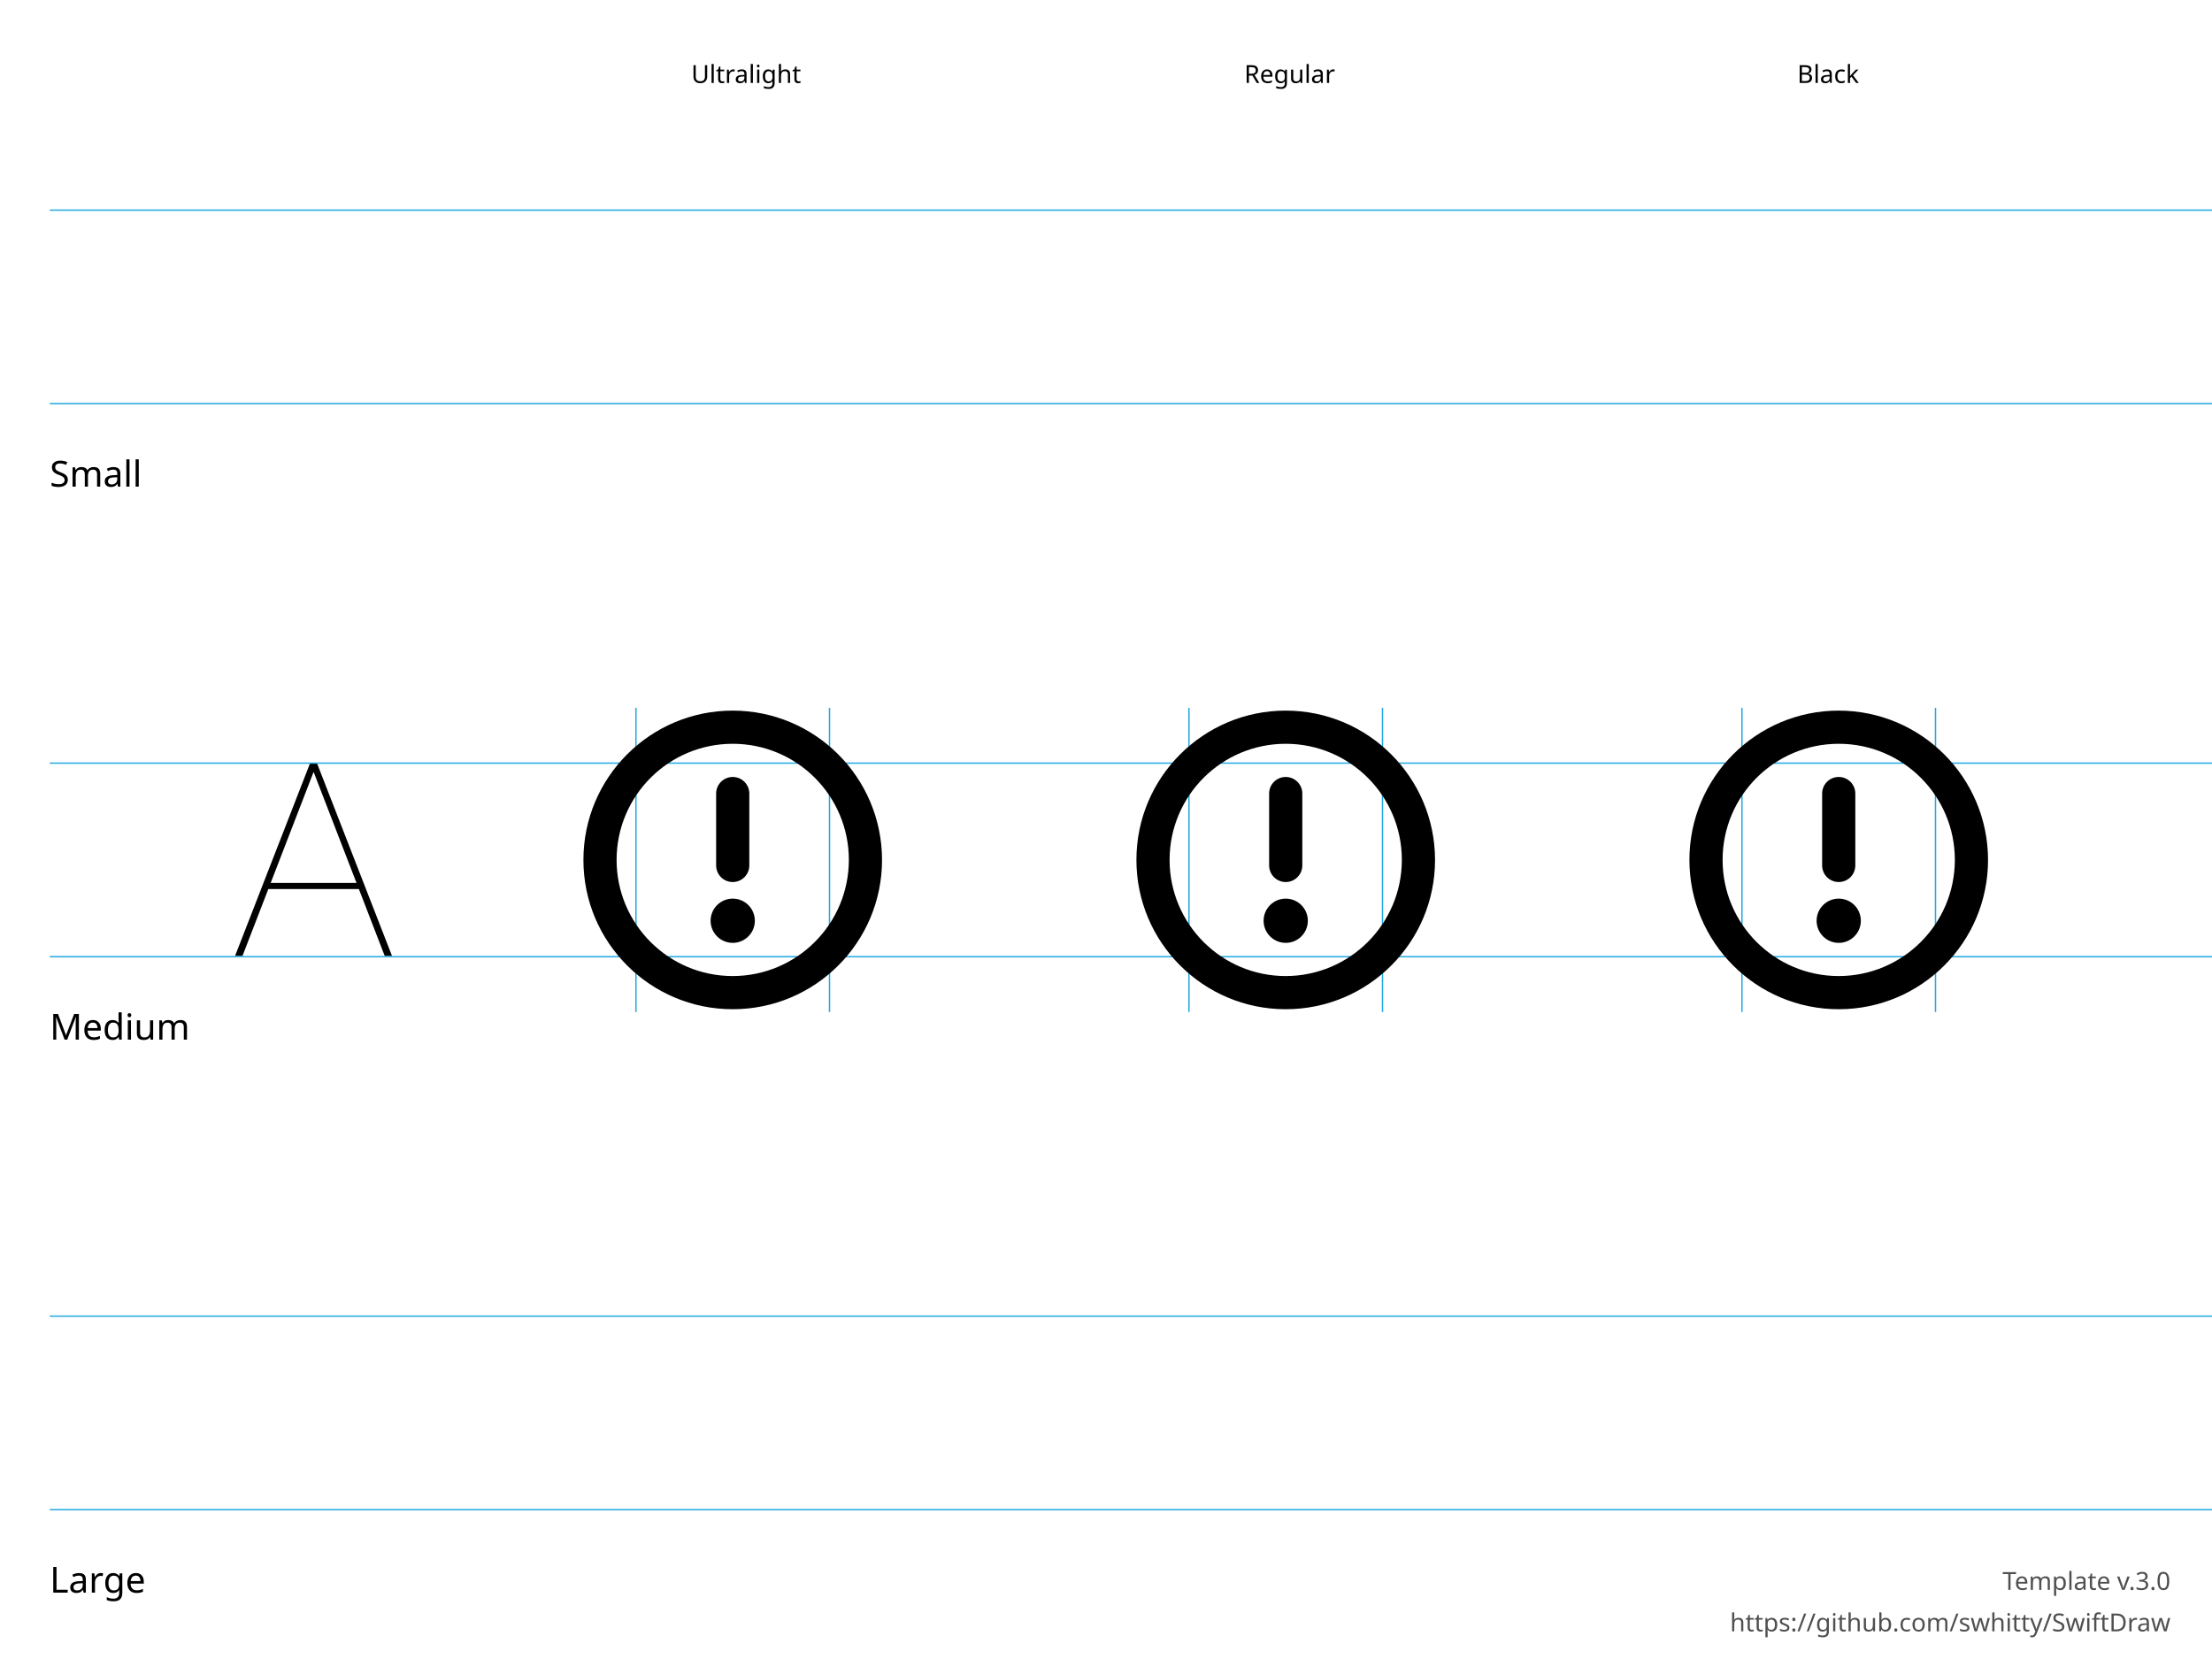
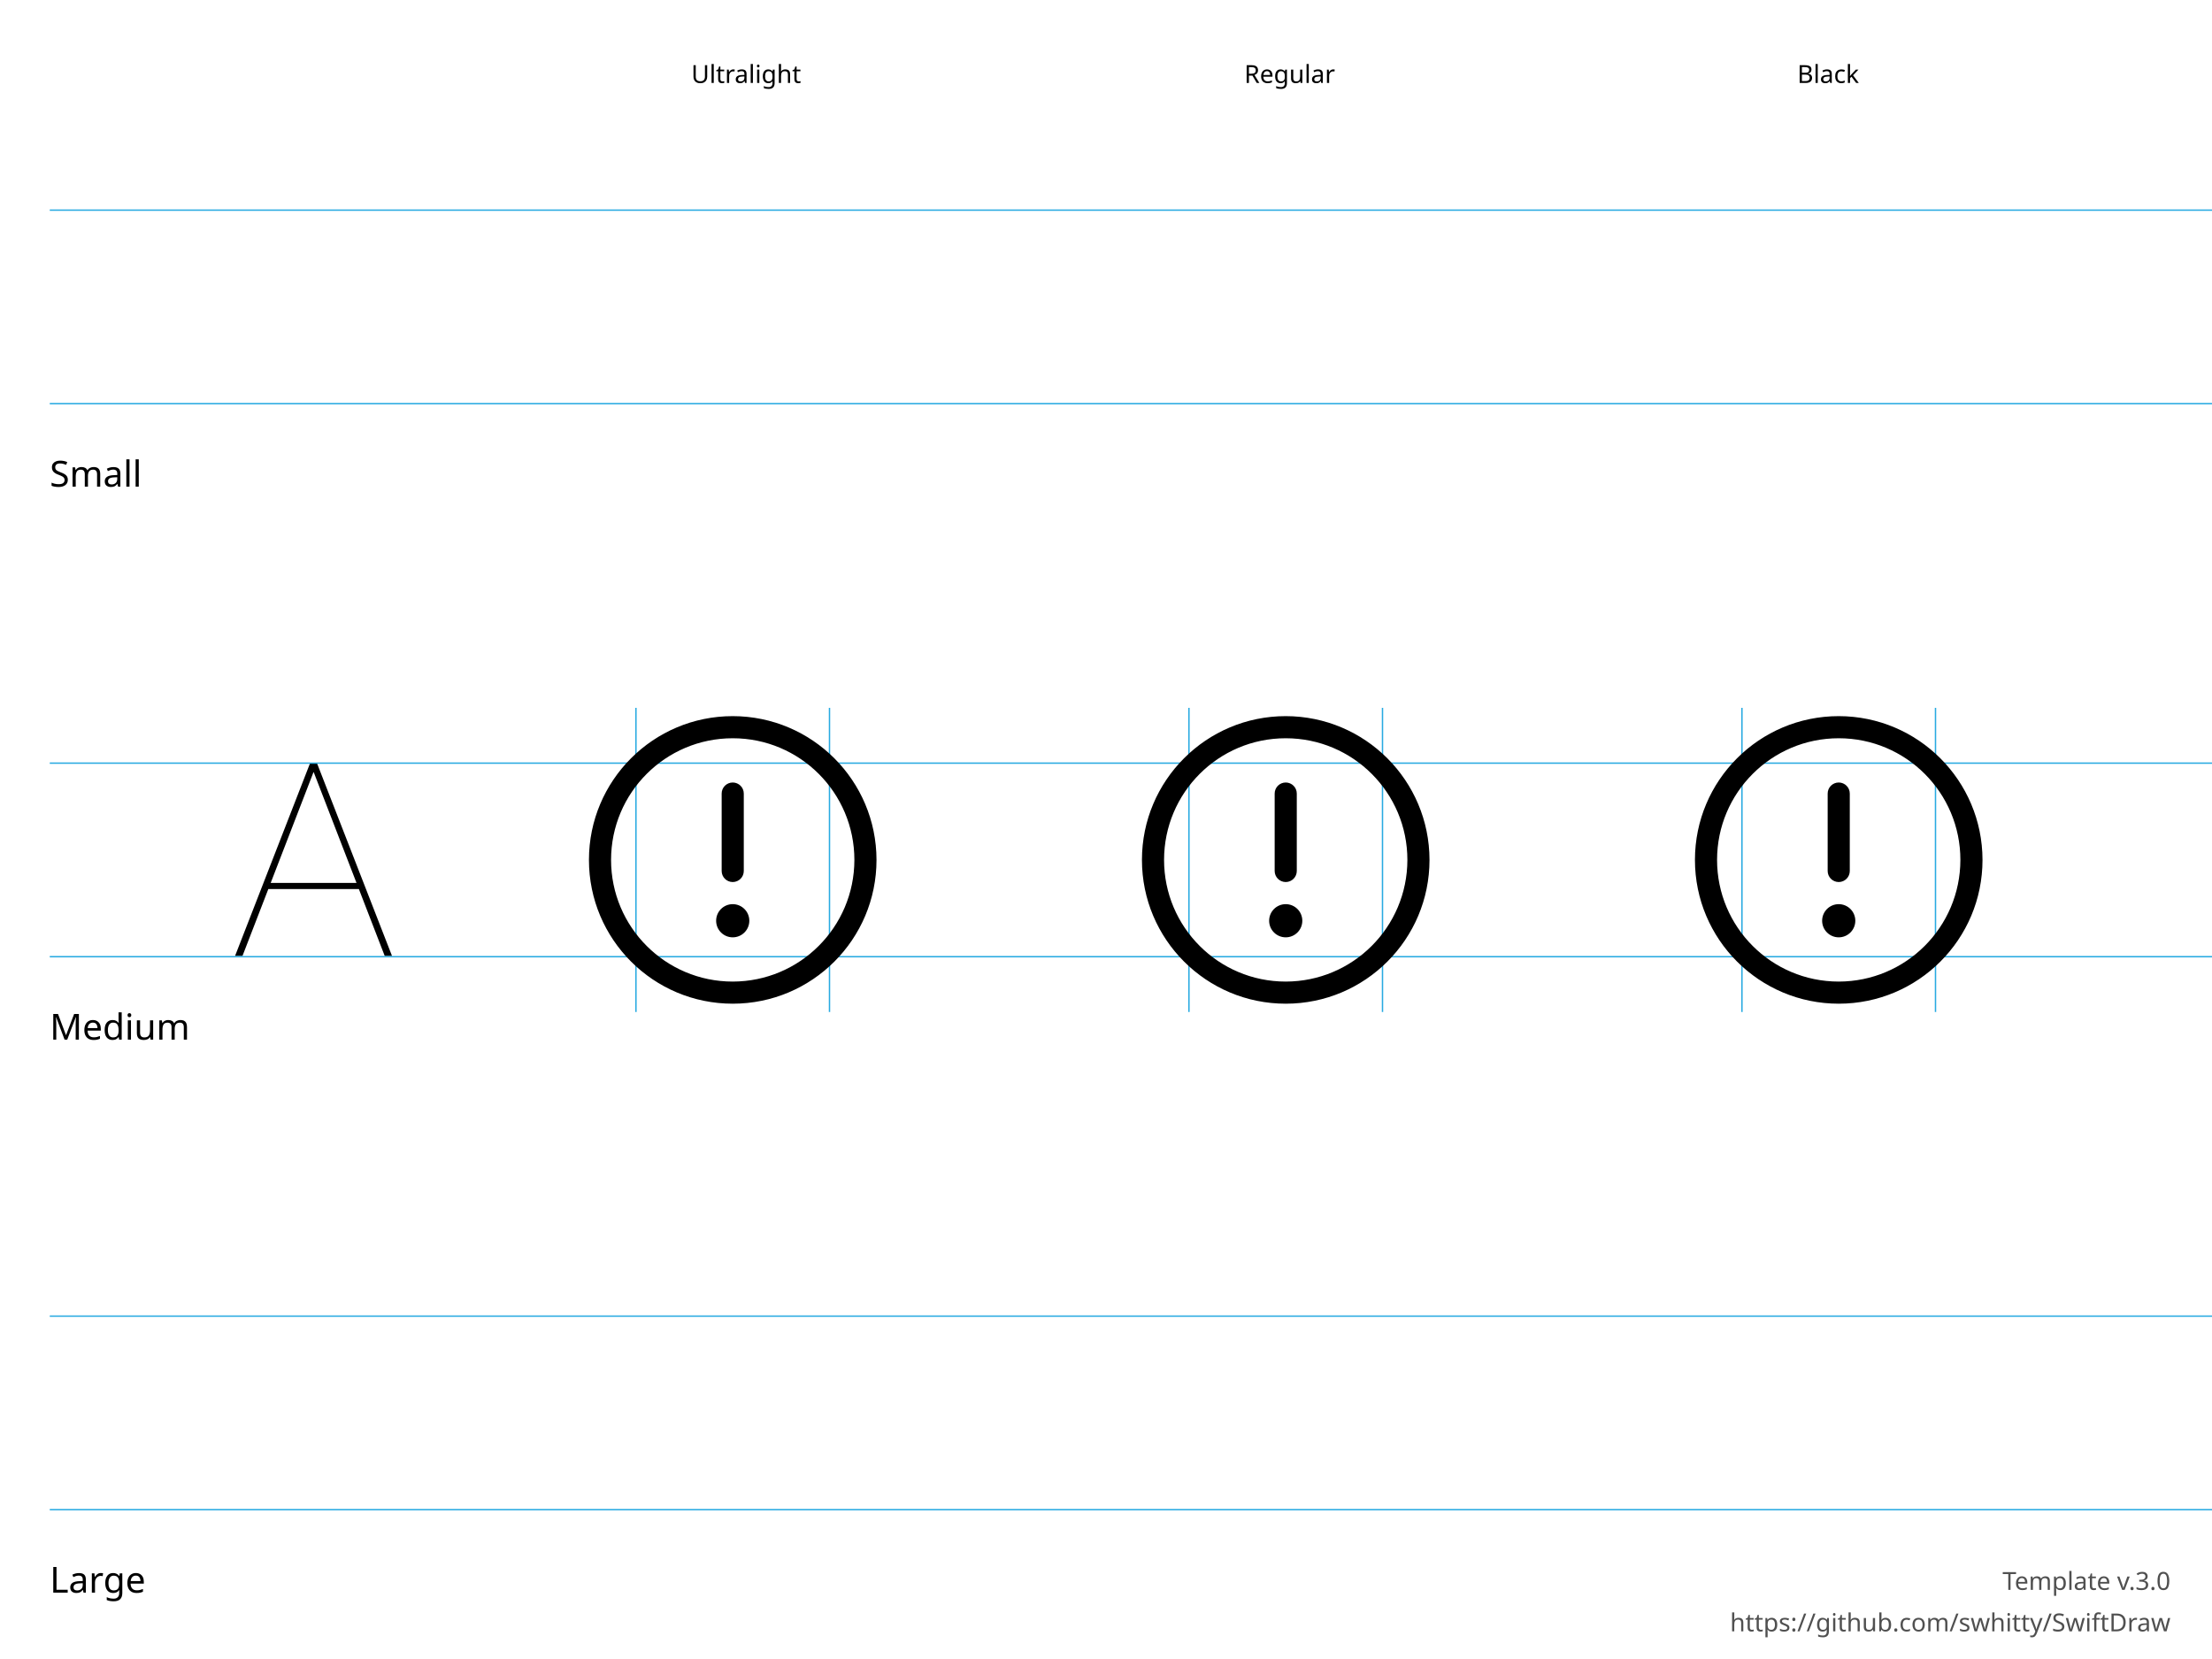
<svg xmlns="http://www.w3.org/2000/svg" height="600" width="800">
  <g id="Notes" font-family="LucidaGrande, 'Lucida Grande', sans-serif" font-size="13">
    <rect fill="white" height="600.0" width="800.0" x="0.0" y="0.0" />
    <g font-size="13">
      <text x="18.0" y="176.0">Small</text>
      <text x="18.0" y="376.0">Medium</text>
      <text x="18.0" y="576.0">Large</text>
    </g>
    <g font-size="9">
      <text x="250.0" y="30.0">Ultralight</text>
      <text x="450.0" y="30.0">Regular</text>
      <text x="650.0" y="30.0">Black</text>
      <text id="template-version" fill="#505050" text-anchor="end" x="785.0" y="575.0">Template v.3.0</text>
      <a href="https://github.com/swhitty/SwiftDraw">
        <text fill="#505050" text-anchor="end" x="785.0" y="590.0">https://github.com/swhitty/SwiftDraw</text>
      </a>
    </g>
  </g>
  <g id="Guides" stroke="rgb(39, 170, 225)" stroke-width="0.5">
    <path id="Capline-S" d="M18,76 l800,0" />
    <path id="H-reference" d="M85,145.755 L87.685,145.755 L113.369,79.287 L114.052,79.287 L114.052,76 L112.148,76 L85,145.755 Z M95.693,121.536 L130.996,121.536 L130.263,119.313 L96.474,119.313 L95.693,121.536 Z M139.15,145.755 L141.787,145.755 L114.638,76 L113.466,76 L113.466,79.287 L139.15,145.755 Z" stroke="none" transform="translate(0,200)" />
    <path id="Baseline-S" d="M18,146 l800,0" />
    <path id="left-margin-Ultralight-M" d="M230,256 l0,110" />
    <path id="right-margin-Ultralight-M" d="M300,256 l0,110" />
    <path id="left-margin-Regular-M" d="M430,256 l0,110" />
    <path id="right-margin-Regular-M" d="M500,256 l0,110" />
    <path id="left-margin-Black-M" d="M630,256 l0,110" />
    <path id="right-margin-Black-M" d="M700,256 l0,110" />
    <path id="Capline-M" d="M18,276 l800,0" />
    <path id="Baseline-M" d="M18,346 l800,0" />
    <path id="Capline-L" d="M18,476 l800,0" />
    <path id="Baseline-L" d="M18,546 l800,0" />
  </g>
  <g id="Symbols">
    <g id="Ultralight-M" transform="translate(0,200)">
-       <path d="M265,57 C235.177,57 211,81.177 211,111 C211,140.823 235.177,165 265,165 C294.823,165 319,140.823 319,111 C318.966,81.188 294.808,57.032 264.998,57 Z M265,153 C241.804,153 223,134.196 223,111 C223,87.804 241.804,69 265,69 C288.196,69 307,87.804 307,111 C306.976,134.184 288.187,152.974 265.001,153 Z M259,113 L259,87 C259,83.686 261.686,81 265,81 C268.314,81 271,83.686 271,87 L271,113 C271,116.314 268.314,119 265,119 C261.686,119 259,116.314 259,113 Z M273,133 C273,137.418 269.418,141 265,141 C260.582,141 257,137.418 257,133 C257,128.582 260.582,125 265,125 C267.122,125 269.157,125.843 270.657,127.343 C272.157,128.843 273,130.878 273,133 Z" />
+       <path d="M265,59 C236.281,59 213,82.281 213,111 C213,139.719 236.281,163 265,163 C293.719,163 317,139.719 317,111 C316.969,82.292 293.704,59.029 264.998,59 Z M265,155 C240.699,155 221,135.301 221,111 C221,86.699 240.699,67 265,67 C289.301,67 309,86.699 309,111 C308.973,135.287 289.291,154.971 265.002,155 Z M261,115 L261,87 C261,84.791 262.791,83 265,83 C267.209,83 269,84.791 269,87 L269,115 C269,117.209 267.209,119 265,119 C262.791,119 261,117.209 261,115 Z M271,133 C271,136.314 268.314,139 265,139 C261.686,139 259,136.314 259,133 C259,129.686 261.686,127 265,127 C266.591,127 268.117,127.632 269.243,128.757 C270.368,129.883 271,131.409 271,133 Z" />
    </g>
    <g id="Regular-M" transform="translate(0,200)">
-       <path d="M465,57 C435.177,57 411,81.177 411,111 C411,140.823 435.177,165 465,165 C494.823,165 519,140.823 519,111 C518.966,81.188 494.808,57.032 464.998,57 Z M465,153 C441.804,153 423,134.196 423,111 C423,87.804 441.804,69 465,69 C488.196,69 507,87.804 507,111 C506.976,134.184 488.187,152.974 465.001,153 Z M459,113 L459,87 C459,83.686 461.686,81 465,81 C468.314,81 471,83.686 471,87 L471,113 C471,116.314 468.314,119 465,119 C461.686,119 459,116.314 459,113 Z M473,133 C473,137.418 469.418,141 465,141 C460.582,141 457,137.418 457,133 C457,128.582 460.582,125 465,125 C467.122,125 469.157,125.843 470.657,127.343 C472.157,128.843 473,130.878 473,133 Z" />
+       <path d="M465,59 C436.281,59 413,82.281 413,111 C413,139.719 436.281,163 465,163 C493.719,163 517,139.719 517,111 C516.969,82.292 493.704,59.029 464.998,59 Z M465,155 C440.699,155 421,135.301 421,111 C421,86.699 440.699,67 465,67 C489.301,67 509,86.699 509,111 C508.973,135.287 489.291,154.971 465.002,155 Z M461,115 L461,87 C461,84.791 462.791,83 465,83 C467.209,83 469,84.791 469,87 L469,115 C469,117.209 467.209,119 465,119 C462.791,119 461,117.209 461,115 Z M471,133 C471,136.314 468.314,139 465,139 C461.686,139 459,136.314 459,133 C459,129.686 461.686,127 465,127 C466.591,127 468.117,127.632 469.243,128.757 C470.368,129.883 471,131.409 471,133 Z" />
    </g>
    <g id="Black-M" transform="translate(0,200)">
-       <path d="M665,57 C635.177,57 611,81.177 611,111 C611,140.823 635.177,165 665,165 C694.823,165 719,140.823 719,111 C718.966,81.188 694.808,57.032 664.998,57 Z M665,153 C641.804,153 623,134.196 623,111 C623,87.804 641.804,69 665,69 C688.196,69 707,87.804 707,111 C706.976,134.184 688.187,152.974 665.001,153 Z M659,113 L659,87 C659,83.686 661.686,81 665,81 C668.314,81 671,83.686 671,87 L671,113 C671,116.314 668.314,119 665,119 C661.686,119 659,116.314 659,113 Z M673,133 C673,137.418 669.418,141 665,141 C660.582,141 657,137.418 657,133 C657,128.582 660.582,125 665,125 C667.122,125 669.157,125.843 670.657,127.343 C672.157,128.843 673,130.878 673,133 Z" />
+       <path d="M665,59 C636.281,59 613,82.281 613,111 C613,139.719 636.281,163 665,163 C693.719,163 717,139.719 717,111 C716.969,82.292 693.704,59.029 664.998,59 Z M665,155 C640.699,155 621,135.301 621,111 C621,86.699 640.699,67 665,67 C689.301,67 709,86.699 709,111 C708.974,135.287 689.291,154.971 665.002,155 Z M661,115 L661,87 C661,84.791 662.791,83 665,83 C667.209,83 669,84.791 669,87 L669,115 C669,117.209 667.209,119 665,119 C662.791,119 661,117.209 661,115 Z M671,133 C671,136.314 668.314,139 665,139 C661.686,139 659,136.314 659,133 C659,129.686 661.686,127 665,127 C666.591,127 668.117,127.632 669.243,128.757 C670.368,129.883 671,131.409 671,133 Z" />
    </g>
  </g>
</svg>
